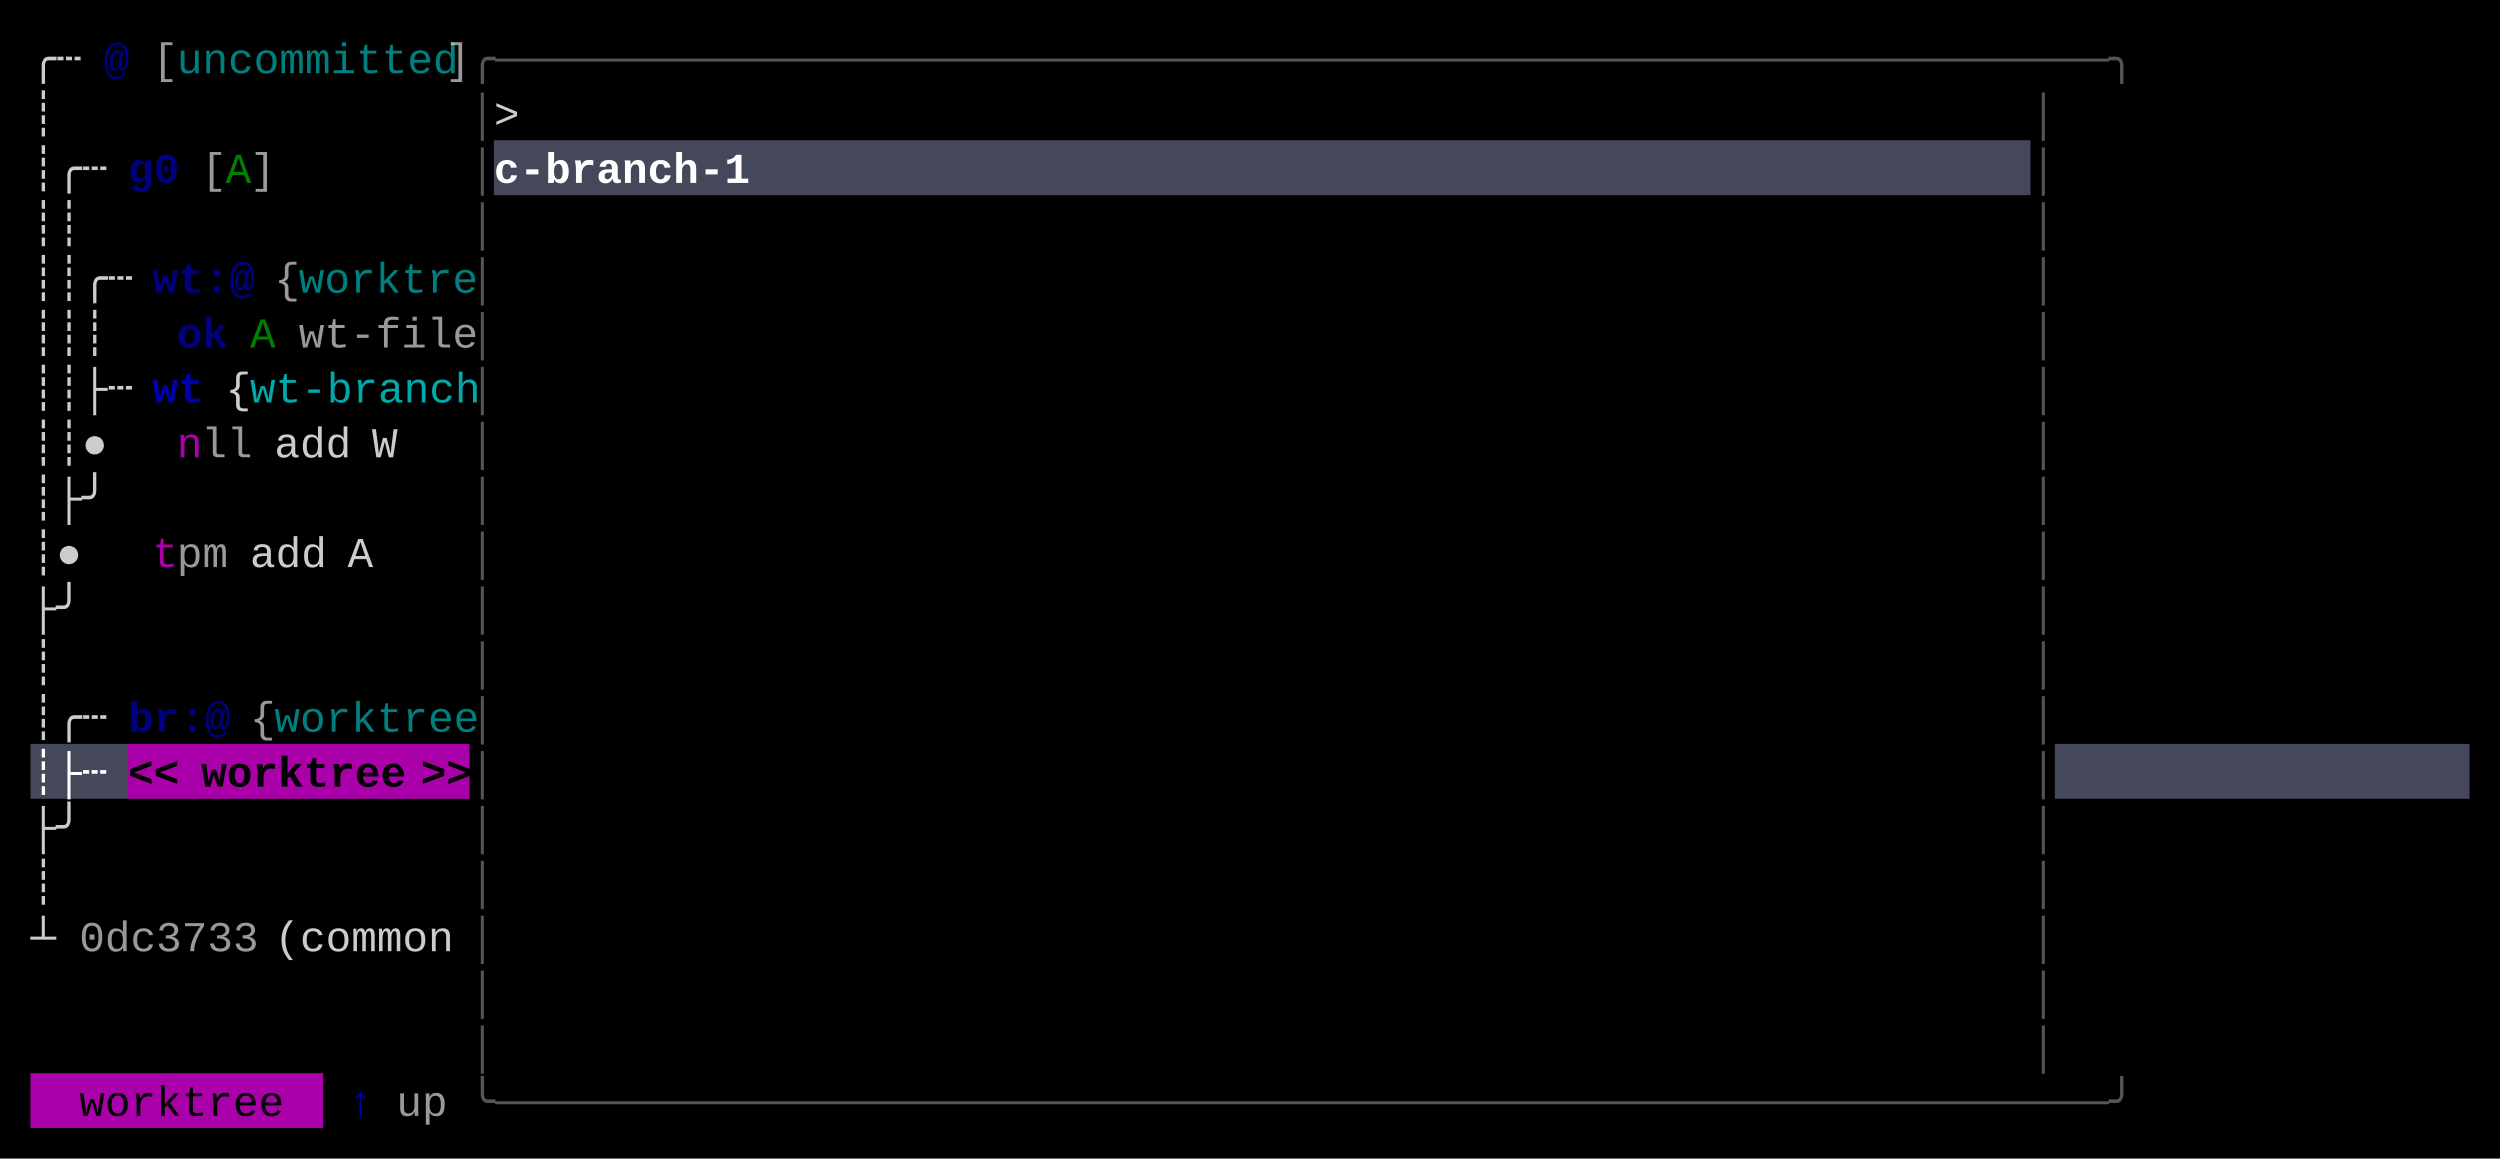
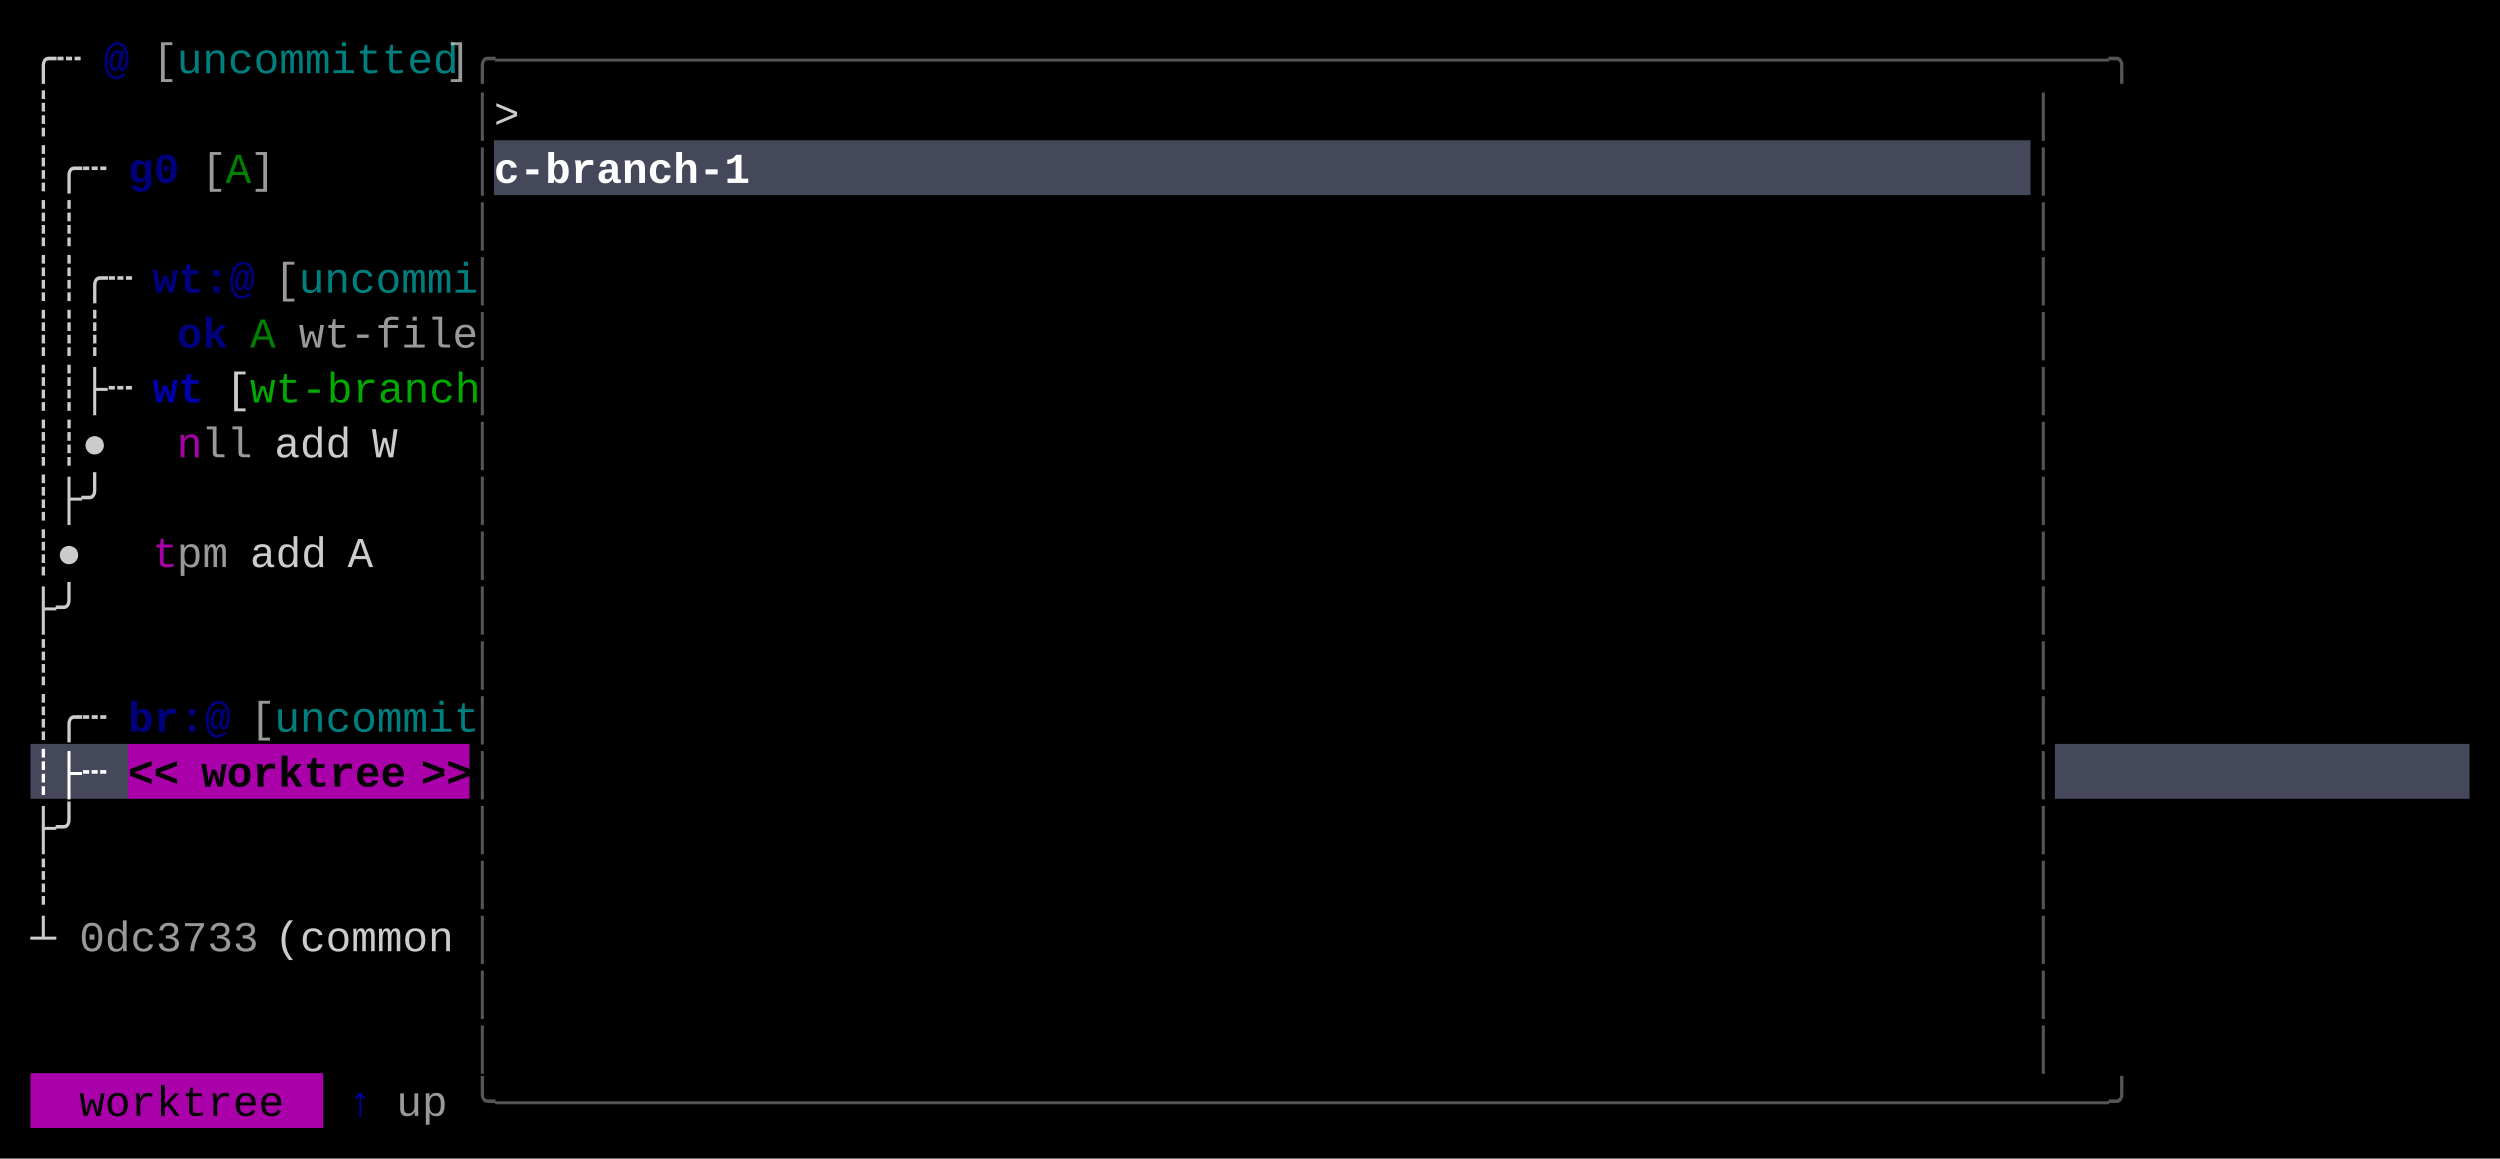
<svg xmlns="http://www.w3.org/2000/svg" width="820" height="380" viewBox="0 0 820 380">
  <rect x="0" y="0" width="820" height="380" fill="#000000" />
  <rect x="162" y="46" width="504" height="18" fill="#45475A" />
  <rect x="10" y="244" width="32" height="18" fill="#45475A" />
  <rect x="42" y="244" width="112" height="18" fill="#AA00AA" />
  <rect x="674" y="244" width="136" height="18" fill="#45475A" />
  <rect x="10" y="352" width="96" height="18" fill="#AA00AA" />
  <g font-family="Menlo, Monaco, 'Courier New', monospace" font-size="14" xml:space="preserve">
    <text x="10 18" y="24" style="fill:#CCCCCC;">╭┄</text>
    <text x="34" y="24" style="fill:#0000AA;font-weight:bold;opacity:0.75;">@</text>
    <text x="50" y="24" style="fill:#CCCCCC;opacity:0.75;">[</text>
    <text x="58 66 74 82 90 98 106 114 122 130 138" y="24" style="fill:#00AAAA;opacity:0.75;">uncommitted</text>
    <text x="146" y="24" style="fill:#CCCCCC;opacity:0.75;">]</text>
    <text x="154 162 170 178 186 194 202 210 218 226 234 242 250 258 266 274 282 290 298 306 314 322 330 338 346 354 362 370 378 386 394 402 410 418 426 434 442 450 458 466 474 482 490 498 506 514 522 530 538 546 554 562 570 578 586 594 602 610 618 626 634 642 650 658 666" y="24" style="fill:#555555;">╭───────────────────────────────────────────────────────────────╮</text>
    <text x="10" y="42" style="fill:#CCCCCC;">┊</text>
    <text x="154" y="42" style="fill:#555555;">│</text>
    <text x="162" y="42" style="fill:#CCCCCC;">&gt;</text>
    <text x="666" y="42" style="fill:#555555;">│</text>
    <text x="10 18 26" y="60" style="fill:#CCCCCC;">┊╭┄</text>
    <text x="42 50" y="60" style="fill:#0000AA;font-weight:bold;opacity:0.75;">g0</text>
    <text x="66" y="60" style="fill:#CCCCCC;opacity:0.75;">[</text>
    <text x="74" y="60" style="fill:#00AA00;opacity:0.75;">A</text>
    <text x="82" y="60" style="fill:#CCCCCC;opacity:0.75;">]</text>
    <text x="154" y="60" style="fill:#555555;">│</text>
    <text x="162 170 178 186 194 202 210 218 226 234" y="60" style="fill:#FFFFFF;font-weight:bold;">c-branch-1</text>
    <text x="666" y="60" style="fill:#555555;">│</text>
    <text x="10 18" y="78" style="fill:#CCCCCC;">┊┊</text>
    <text x="154" y="78" style="fill:#555555;">│</text>
    <text x="666" y="78" style="fill:#555555;">│</text>
    <text x="10 18 26 34" y="96" style="fill:#CCCCCC;">┊┊╭┄</text>
    <text x="50 58 66 74" y="96" style="fill:#0000AA;font-weight:bold;opacity:0.75;">wt:@</text>
-     <text x="90" y="96" style="fill:#CCCCCC;opacity:0.75;">{</text>
-     <text x="98 106 114 122 130 138 146" y="96" style="fill:#00AAAA;opacity:0.75;">worktre</text>
+     <text x="90" y="96" style="fill:#CCCCCC;opacity:0.75;">[</text>
+     <text x="98 106 114 122 130 138 146" y="96" style="fill:#00AAAA;opacity:0.75;">uncommi</text>
    <text x="154" y="96" style="fill:#555555;">│</text>
    <text x="666" y="96" style="fill:#555555;">│</text>
    <text x="10 18 26" y="114" style="fill:#CCCCCC;">┊┊┊</text>
    <text x="58 66" y="114" style="fill:#0000AA;font-weight:bold;opacity:0.75;">ok</text>
    <text x="82" y="114" style="fill:#00AA00;opacity:0.75;">A</text>
    <text x="98 106 114 122 130 138 146" y="114" style="fill:#CCCCCC;opacity:0.75;">wt-file</text>
    <text x="154" y="114" style="fill:#555555;">│</text>
    <text x="666" y="114" style="fill:#555555;">│</text>
    <text x="10 18 26 34" y="132" style="fill:#CCCCCC;">┊┊├┄</text>
    <text x="50 58" y="132" style="fill:#0000AA;font-weight:bold;">wt</text>
-     <text x="74" y="132" style="fill:#CCCCCC;">{</text>
-     <text x="82 90 98 106 114 122 130 138 146" y="132" style="fill:#00AAAA;">wt-branch</text>
+     <text x="74" y="132" style="fill:#CCCCCC;">[</text>
+     <text x="82 90 98 106 114 122 130 138 146" y="132" style="fill:#00AA00;">wt-branch</text>
    <text x="154" y="132" style="fill:#555555;">│</text>
    <text x="666" y="132" style="fill:#555555;">│</text>
    <text x="10 18 26" y="150" style="fill:#CCCCCC;">┊┊●</text>
    <text x="58" y="150" style="fill:#AA00AA;">n</text>
    <text x="66 74" y="150" style="fill:#CCCCCC;opacity:0.75;">ll</text>
    <text x="90 98 106" y="150" style="fill:#CCCCCC;">add</text>
    <text x="122" y="150" style="fill:#CCCCCC;">W</text>
    <text x="154" y="150" style="fill:#555555;">│</text>
    <text x="666" y="150" style="fill:#555555;">│</text>
    <text x="10 18 26" y="168" style="fill:#CCCCCC;">┊├╯</text>
    <text x="154" y="168" style="fill:#555555;">│</text>
    <text x="666" y="168" style="fill:#555555;">│</text>
    <text x="10 18" y="186" style="fill:#CCCCCC;">┊●</text>
    <text x="50" y="186" style="fill:#AA00AA;">t</text>
    <text x="58 66" y="186" style="fill:#CCCCCC;opacity:0.75;">pm</text>
    <text x="82 90 98" y="186" style="fill:#CCCCCC;">add</text>
    <text x="114" y="186" style="fill:#CCCCCC;">A</text>
    <text x="154" y="186" style="fill:#555555;">│</text>
    <text x="666" y="186" style="fill:#555555;">│</text>
    <text x="10 18" y="204" style="fill:#CCCCCC;">├╯</text>
    <text x="154" y="204" style="fill:#555555;">│</text>
    <text x="666" y="204" style="fill:#555555;">│</text>
    <text x="10" y="222" style="fill:#CCCCCC;">┊</text>
    <text x="154" y="222" style="fill:#555555;">│</text>
    <text x="666" y="222" style="fill:#555555;">│</text>
    <text x="10 18 26" y="240" style="fill:#CCCCCC;">┊╭┄</text>
    <text x="42 50 58 66" y="240" style="fill:#0000AA;font-weight:bold;opacity:0.75;">br:@</text>
-     <text x="82" y="240" style="fill:#CCCCCC;opacity:0.75;">{</text>
-     <text x="90 98 106 114 122 130 138 146" y="240" style="fill:#00AAAA;opacity:0.75;">worktree</text>
+     <text x="82" y="240" style="fill:#CCCCCC;opacity:0.75;">[</text>
+     <text x="90 98 106 114 122 130 138 146" y="240" style="fill:#00AAAA;opacity:0.75;">uncommit</text>
    <text x="154" y="240" style="fill:#555555;">│</text>
    <text x="666" y="240" style="fill:#555555;">│</text>
    <text x="10 18 26" y="258" style="fill:#FFFFFF;font-weight:bold;">┊├┄</text>
    <text x="42 50" y="258" style="fill:#000000;font-weight:bold;">&lt;&lt;</text>
    <text x="66 74 82 90 98 106 114 122" y="258" style="fill:#000000;font-weight:bold;">worktree</text>
    <text x="138 146" y="258" style="fill:#000000;font-weight:bold;">&gt;&gt;</text>
    <text x="154" y="258" style="fill:#555555;">│</text>
    <text x="666" y="258" style="fill:#555555;">│</text>
    <text x="10 18" y="276" style="fill:#CCCCCC;">├╯</text>
    <text x="154" y="276" style="fill:#555555;">│</text>
    <text x="666" y="276" style="fill:#555555;">│</text>
    <text x="10" y="294" style="fill:#CCCCCC;">┊</text>
    <text x="154" y="294" style="fill:#555555;">│</text>
    <text x="666" y="294" style="fill:#555555;">│</text>
    <text x="10" y="312" style="fill:#CCCCCC;">┴</text>
    <text x="26 34 42 50 58 66 74" y="312" style="fill:#CCCCCC;opacity:0.75;">0dc3733</text>
    <text x="90 98 106 114 122 130 138" y="312" style="fill:#CCCCCC;">(common</text>
    <text x="154" y="312" style="fill:#555555;">│</text>
    <text x="666" y="312" style="fill:#555555;">│</text>
    <text x="154" y="330" style="fill:#555555;">│</text>
    <text x="666" y="330" style="fill:#555555;">│</text>
    <text x="154" y="348" style="fill:#555555;">│</text>
    <text x="666" y="348" style="fill:#555555;">│</text>
    <text x="26 34 42 50 58 66 74 82" y="366" style="fill:#000000;">worktree</text>
    <text x="114" y="366" style="fill:#0000AA;">↑</text>
    <text x="130 138" y="366" style="fill:#CCCCCC;opacity:0.75;">up</text>
    <text x="154 162 170 178 186 194 202 210 218 226 234 242 250 258 266 274 282 290 298 306 314 322 330 338 346 354 362 370 378 386 394 402 410 418 426 434 442 450 458 466 474 482 490 498 506 514 522 530 538 546 554 562 570 578 586 594 602 610 618 626 634 642 650 658 666" y="366" style="fill:#555555;">╰───────────────────────────────────────────────────────────────╯</text>
  </g>
</svg>
